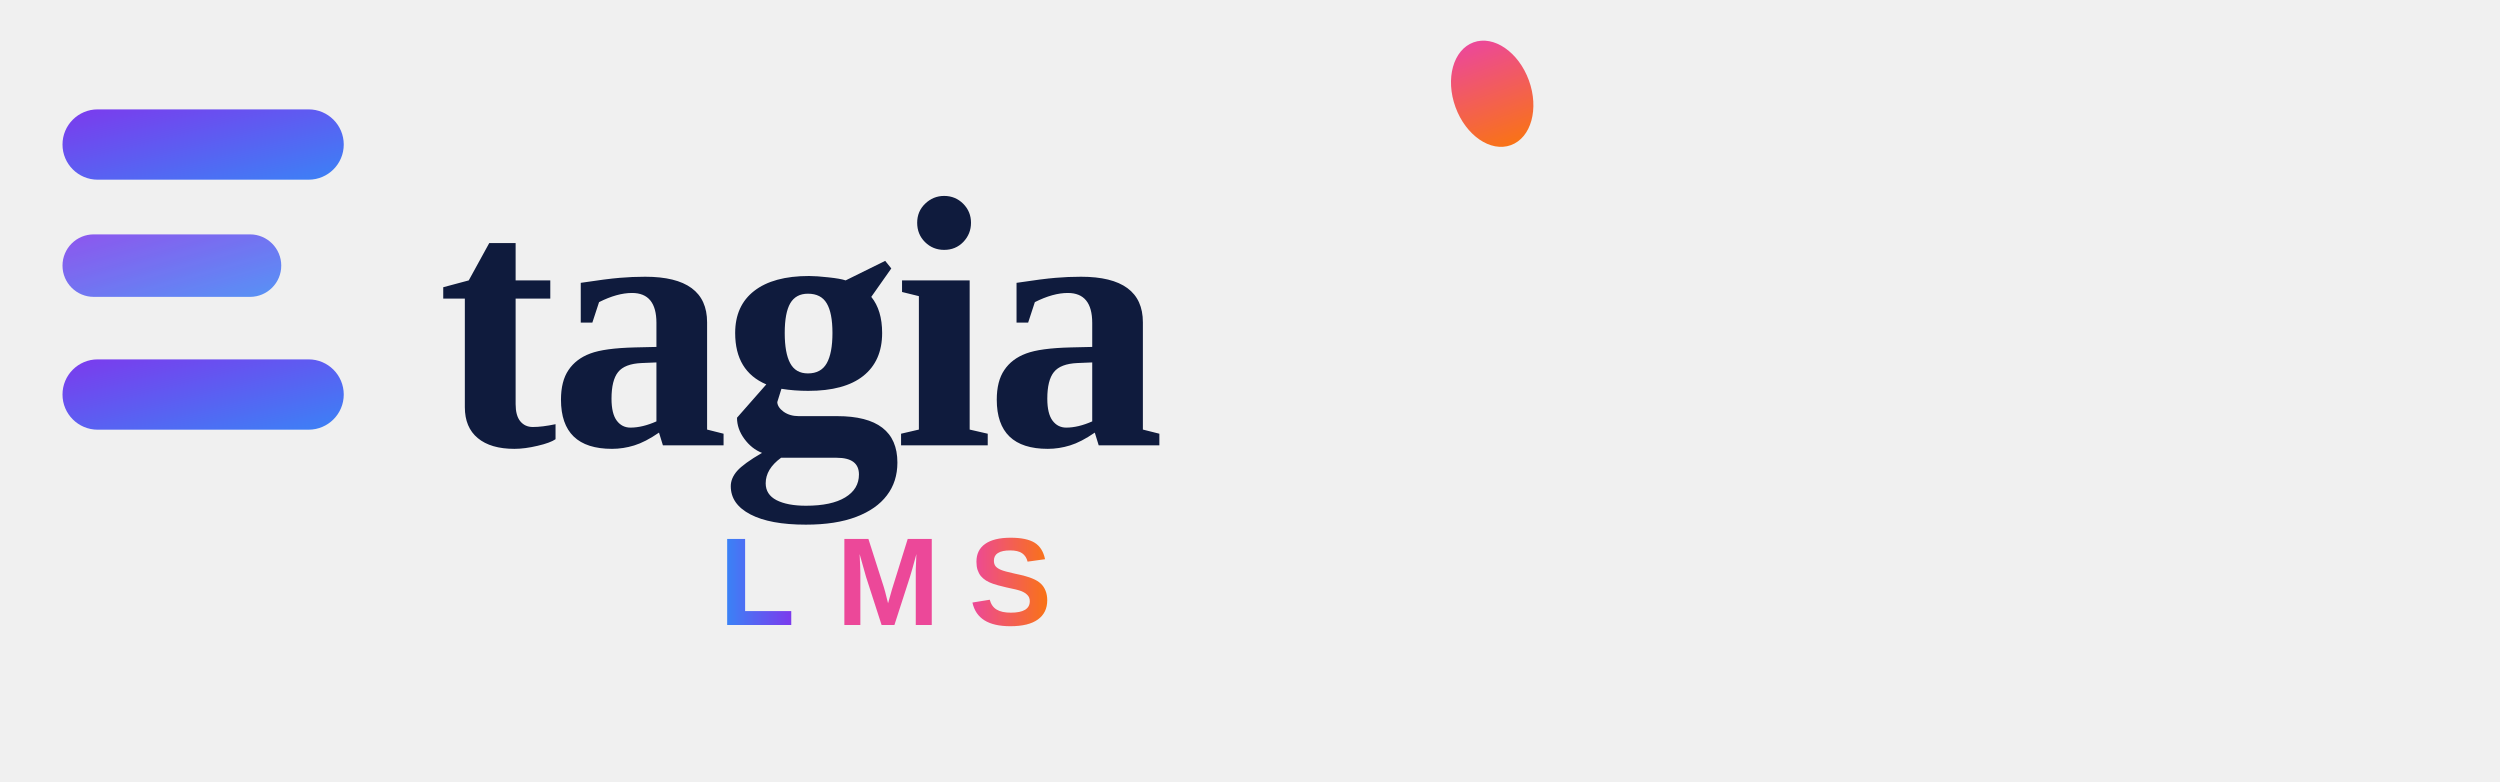
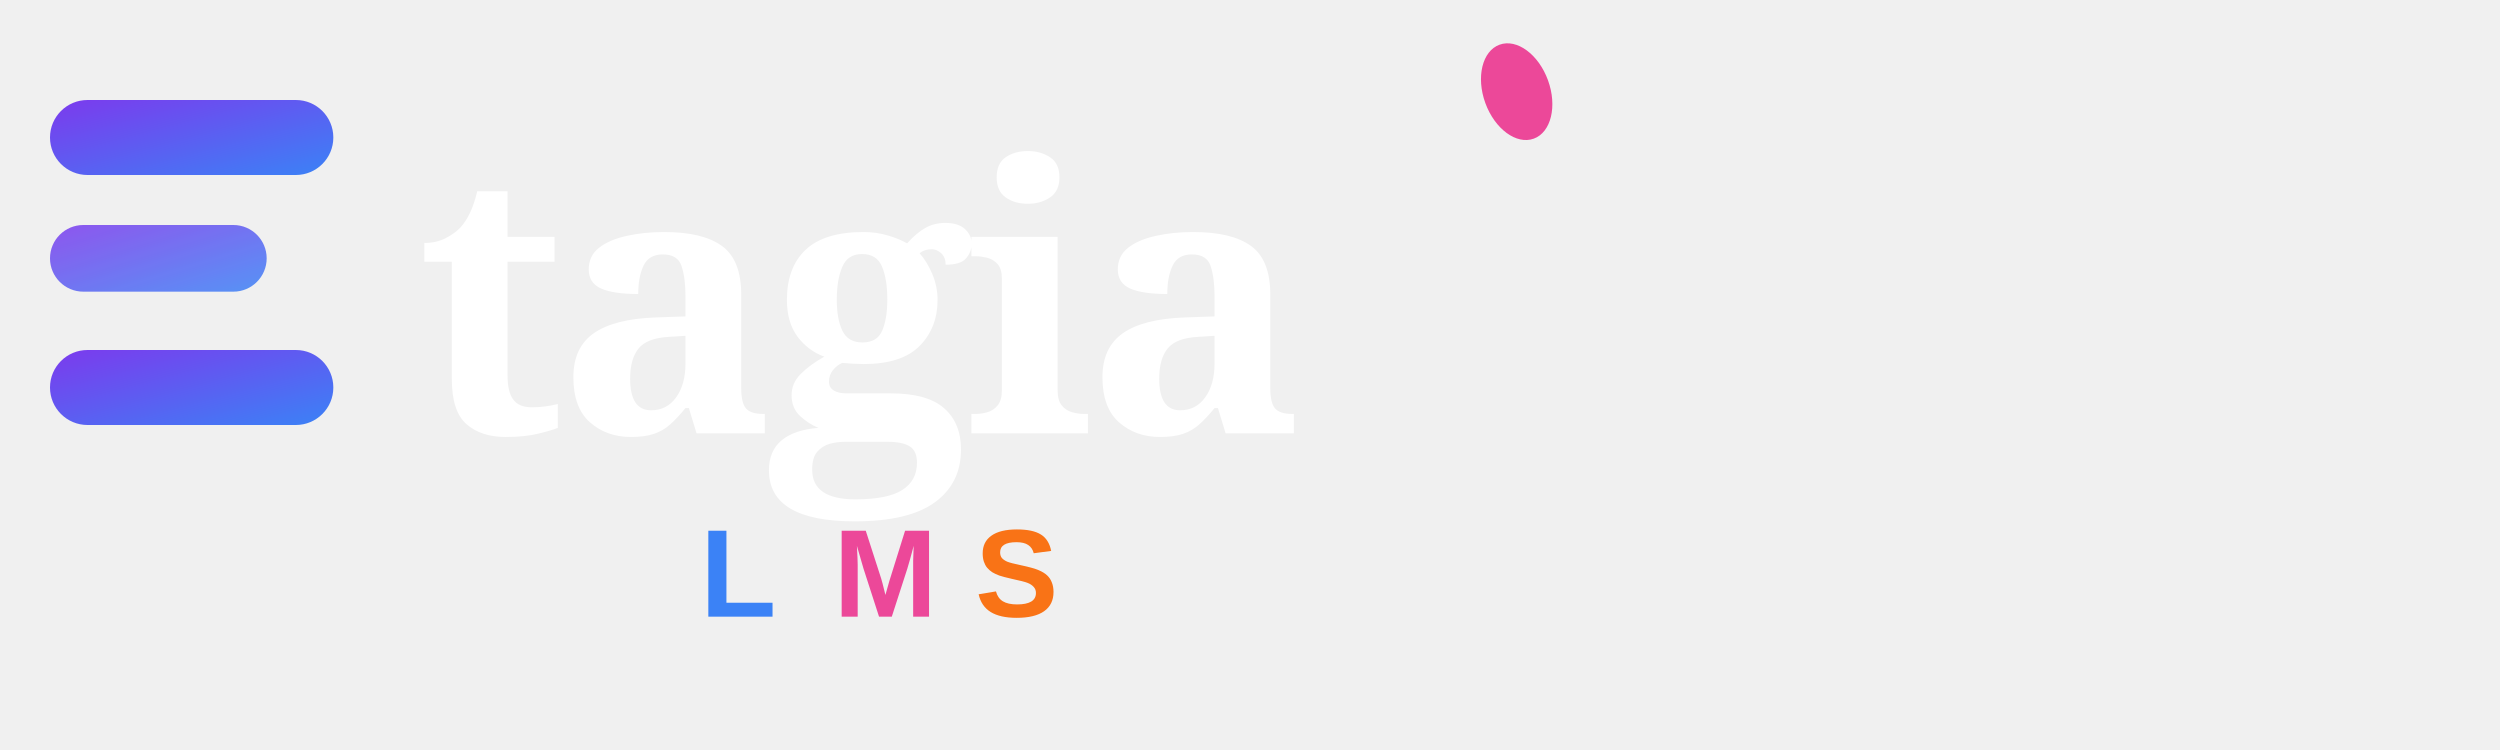
- <svg xmlns="http://www.w3.org/2000/svg" viewBox="0 0 320 100" width="320" height="100">
+ <svg xmlns="http://www.w3.org/2000/svg" viewBox="0 0 300 90" width="300" height="90">
  <defs>
    <linearGradient id="eGrad" x1="0%" y1="0%" x2="100%" y2="100%">
      <stop offset="0%" style="stop-color:#7C3AED" />
      <stop offset="100%" style="stop-color:#3B82F6" />
    </linearGradient>
    <linearGradient id="lmsLeft" x1="0%" y1="0%" x2="100%" y2="0%">
      <stop offset="0%" style="stop-color:#3B82F6" />
      <stop offset="100%" style="stop-color:#7C3AED" />
    </linearGradient>
    <linearGradient id="lmsRight" x1="0%" y1="0%" x2="100%" y2="0%">
      <stop offset="0%" style="stop-color:#EC4899" />
      <stop offset="100%" style="stop-color:#F97316" />
    </linearGradient>
-     <linearGradient id="sGrad" x1="0%" y1="0%" x2="0%" y2="100%">
-       <stop offset="0%" style="stop-color:#EC4899" />
-       <stop offset="100%" style="stop-color:#F97316" />
-     </linearGradient>
  </defs>
-   <rect x="8" y="14" width="36" height="9" rx="4.5" fill="url(#eGrad)" />
-   <rect x="8" y="30" width="28" height="8" rx="4" fill="url(#eGrad)" opacity="0.85" />
-   <rect x="8" y="46" width="36" height="9" rx="4.5" fill="url(#eGrad)" />
-   <text x="56" y="57" font-family="Georgia, 'Times New Roman', serif" font-size="46" font-weight="700" fill="#0F1B3D" letter-spacing="-1">tagia</text>
-   <ellipse cx="191" cy="12" rx="5" ry="7" fill="url(#sGrad)" transform="rotate(-20, 191, 12)" />
-   <line x1="62" y1="74" x2="88" y2="74" stroke="url(#lmsLeft)" stroke-width="2" stroke-linecap="round" />
-   <text x="92" y="80" font-family="Arial, sans-serif" font-size="16" font-weight="700" fill="url(#lmsLeft)" letter-spacing="5">L</text>
-   <text x="107" y="80" font-family="Arial, sans-serif" font-size="16" font-weight="700" fill="#EC4899" letter-spacing="5">M</text>
-   <text x="124" y="80" font-family="Arial, sans-serif" font-size="16" font-weight="700" fill="url(#lmsRight)" letter-spacing="5">S</text>
-   <line x1="143" y1="74" x2="172" y2="74" stroke="url(#lmsRight)" stroke-width="2" stroke-linecap="round" />
+   <rect x="6" y="12" width="34" height="9" rx="4.5" fill="url(#eGrad)" />
+   <rect x="6" y="27" width="26" height="8" rx="4" fill="url(#eGrad)" opacity="0.85" />
+   <rect x="6" y="42" width="34" height="9" rx="4.5" fill="url(#eGrad)" />
+   <text x="50" y="52" font-family="Georgia, serif" font-size="44" font-weight="700" fill="#FFFFFF" letter-spacing="-1">tagia</text>
+   <ellipse cx="182" cy="11" rx="4" ry="6" fill="#EC4899" transform="rotate(-20 182 11)" />
+   <line x1="56" y1="68" x2="80" y2="68" stroke="url(#lmsLeft)" stroke-width="2" stroke-linecap="round" />
+   <text x="84" y="74" font-family="Arial, sans-serif" font-size="15" font-weight="700" fill="#3B82F6" letter-spacing="6">L</text>
+   <text x="100" y="74" font-family="Arial, sans-serif" font-size="15" font-weight="700" fill="#EC4899" letter-spacing="6">M</text>
+   <text x="117" y="74" font-family="Arial, sans-serif" font-size="15" font-weight="700" fill="#F97316" letter-spacing="6">S</text>
+   <line x1="134" y1="68" x2="160" y2="68" stroke="url(#lmsRight)" stroke-width="2" stroke-linecap="round" />
</svg>
